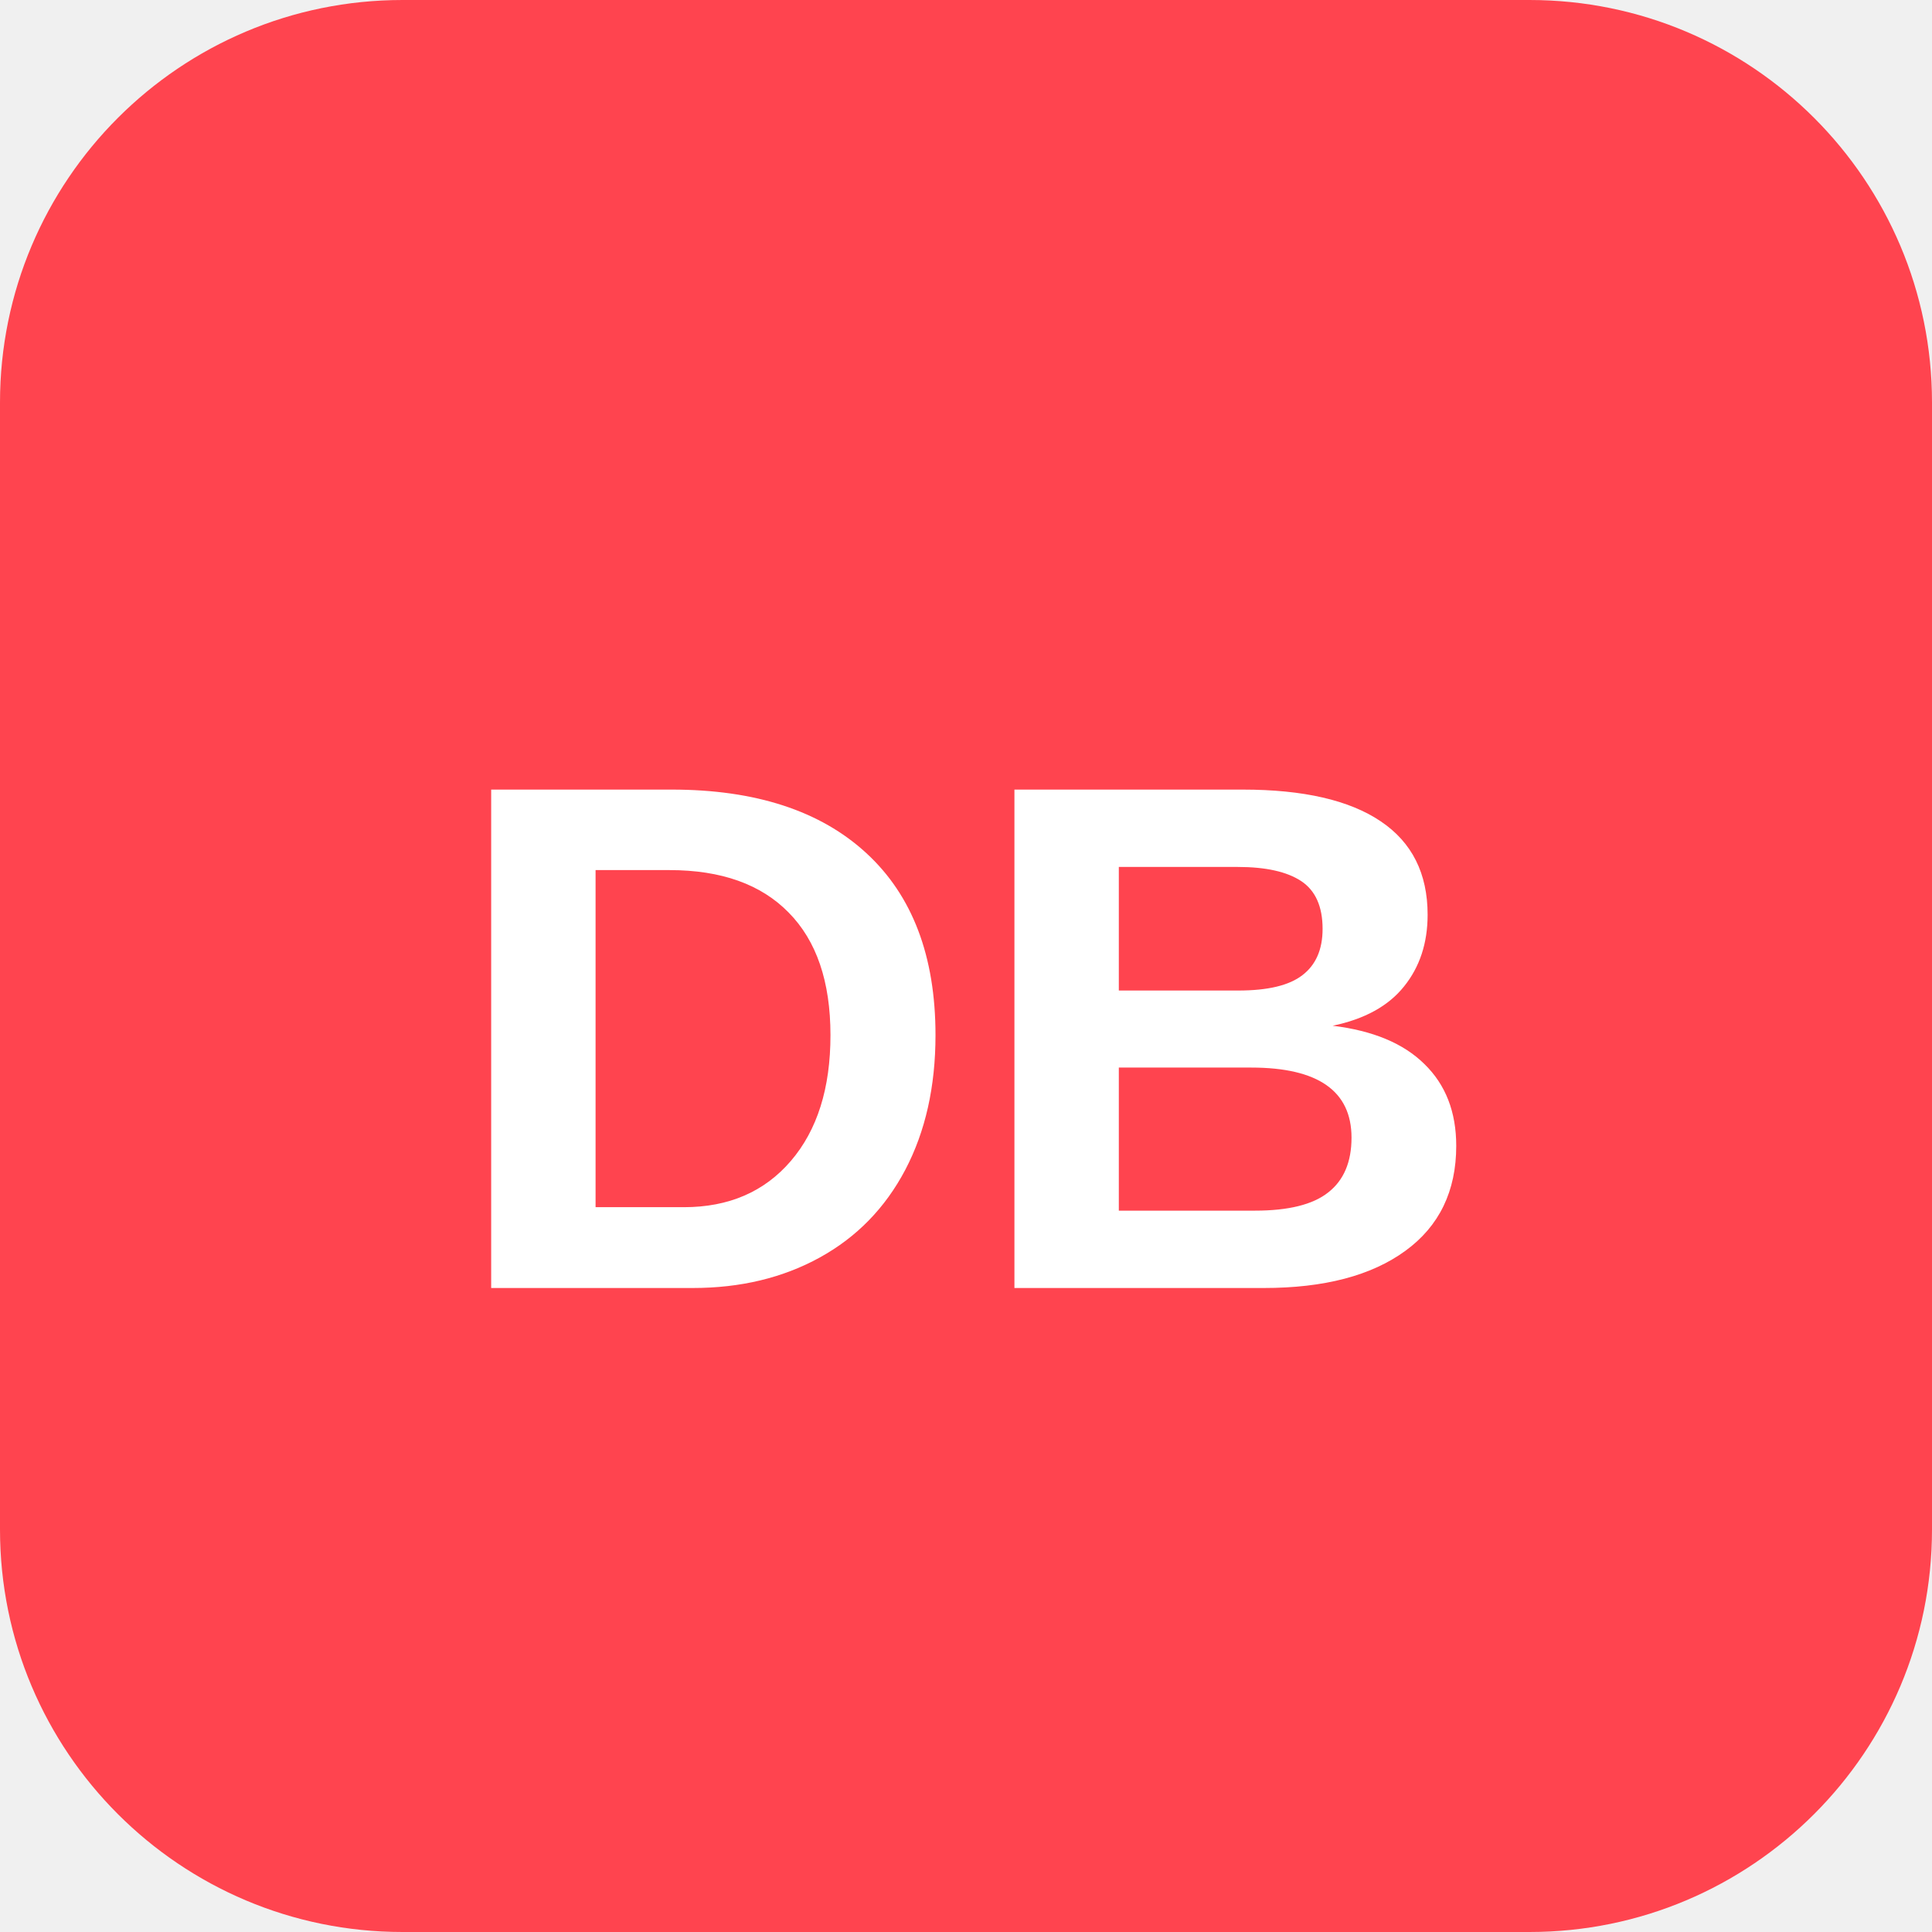
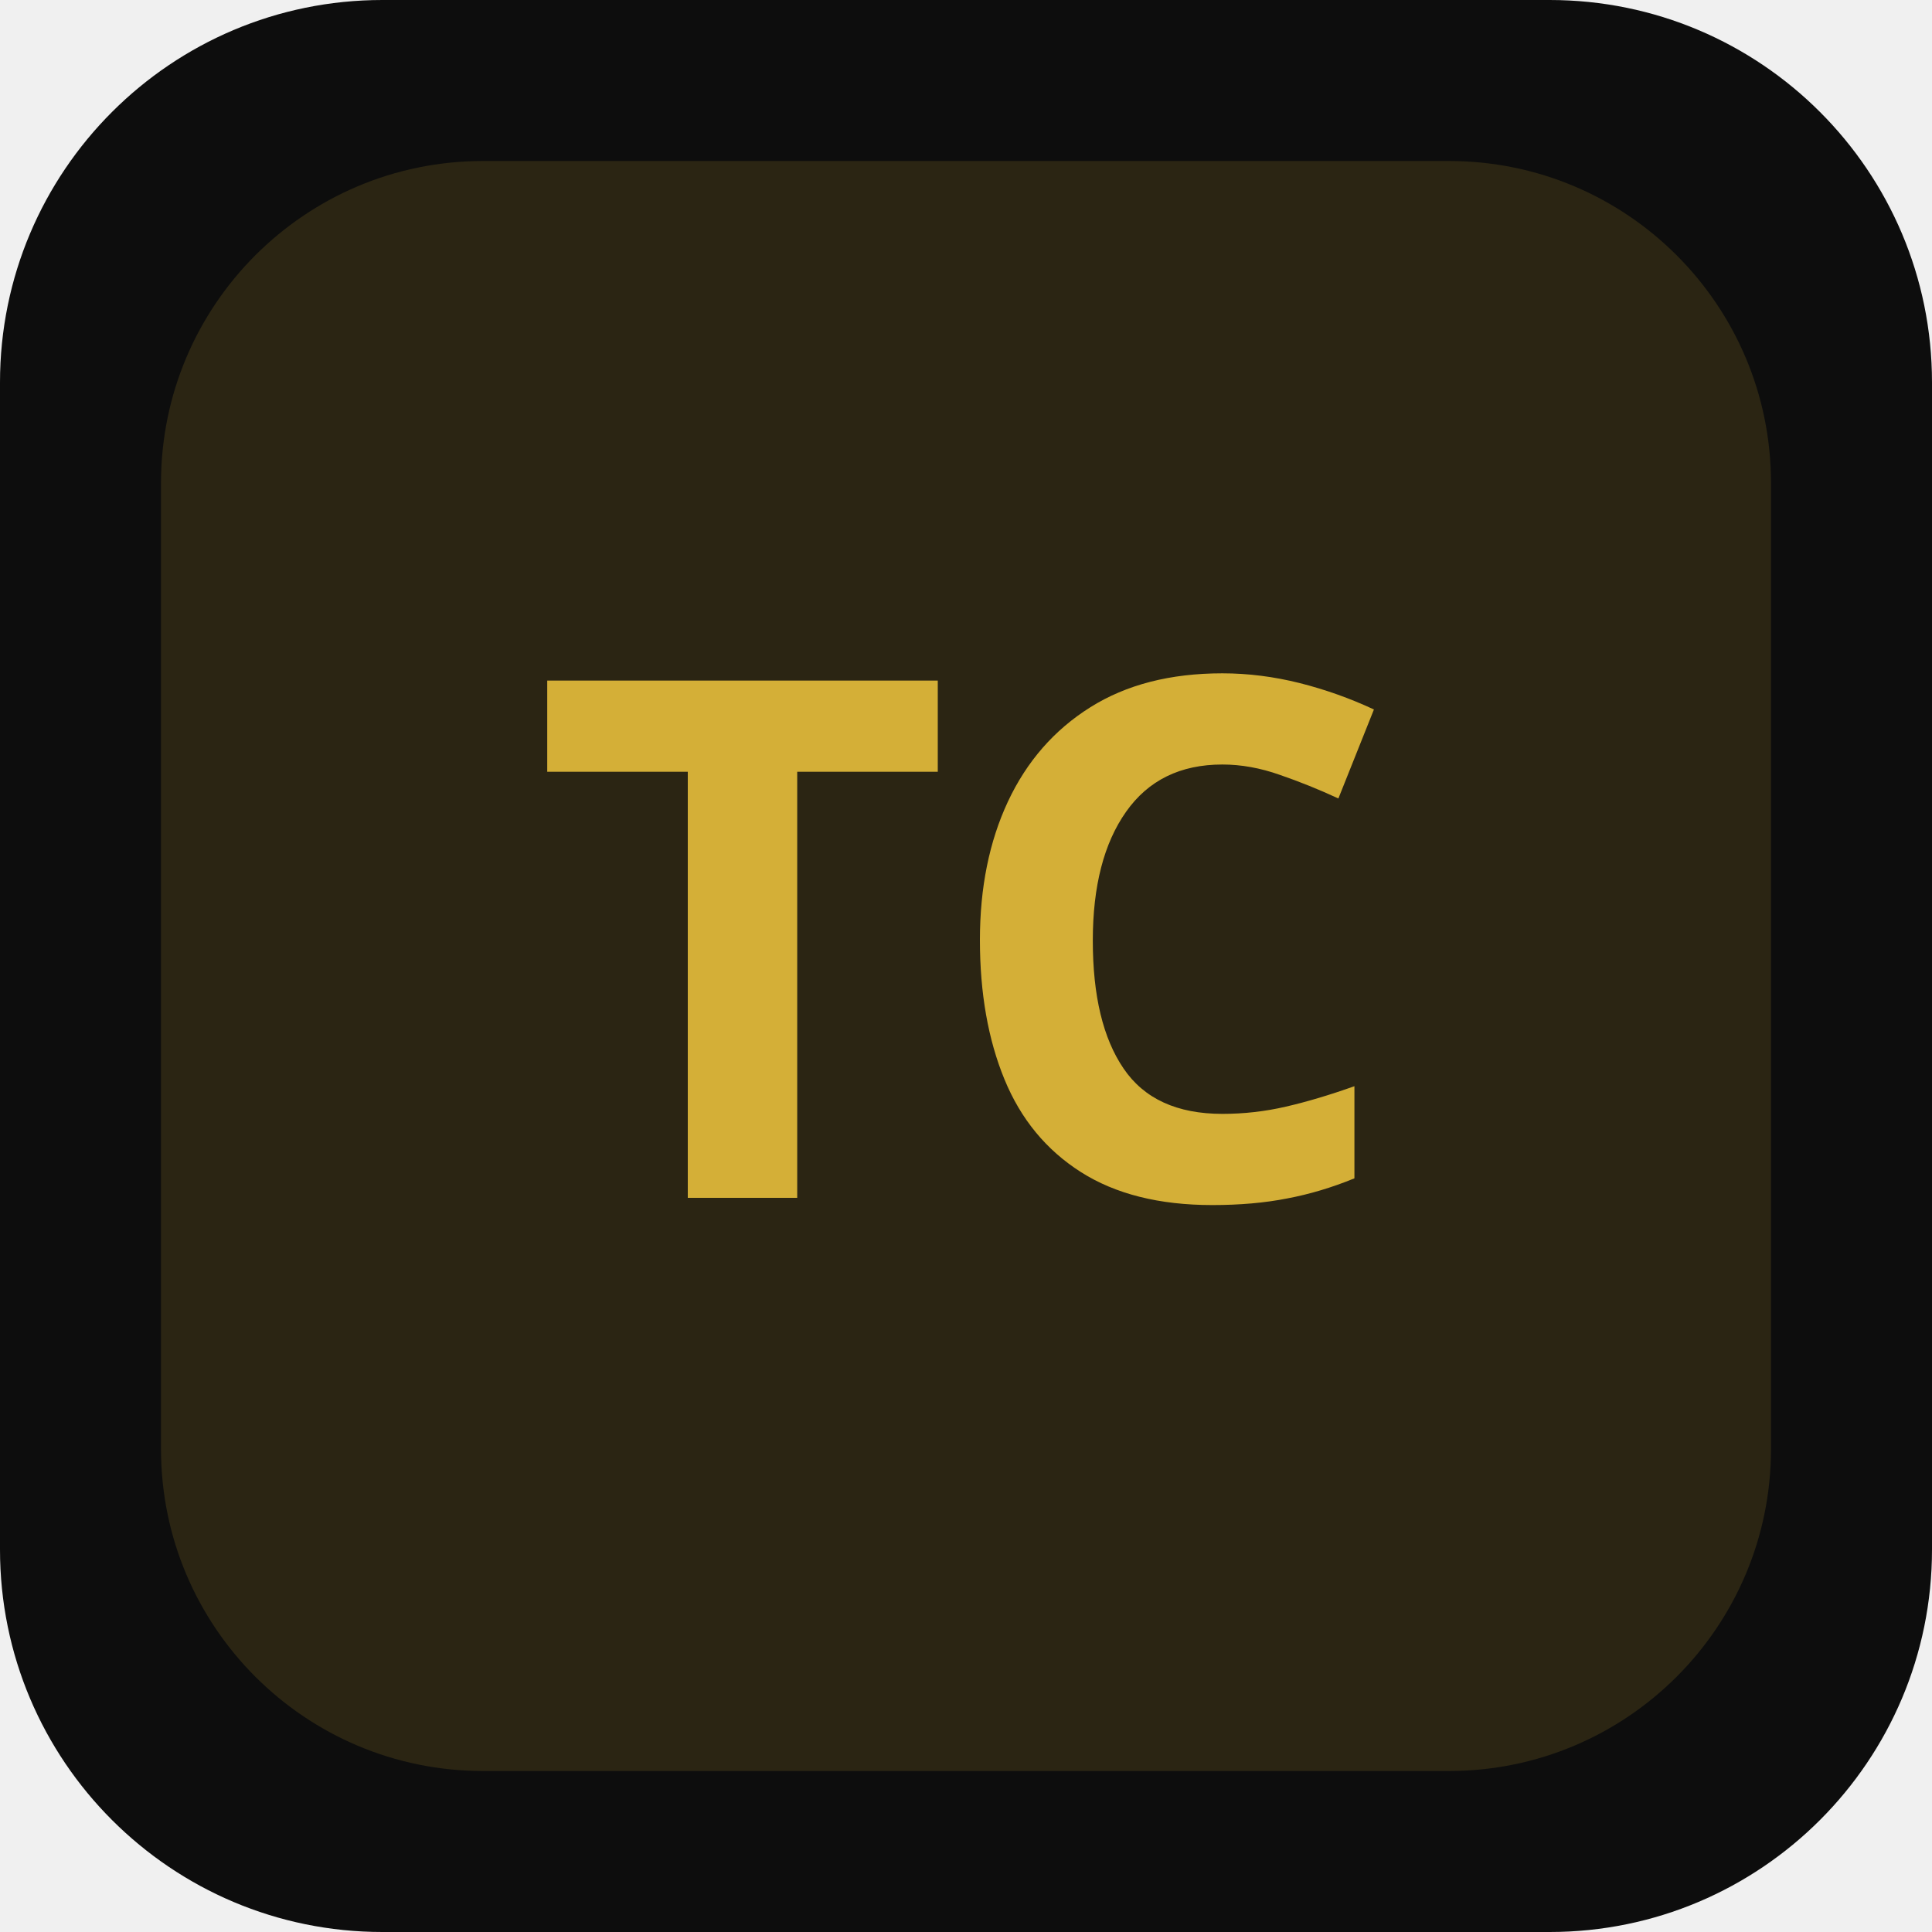
<svg xmlns="http://www.w3.org/2000/svg" width="96" height="96" viewBox="0 0 96 96" fill="none">
-   <rect width="96" height="96" rx="20" fill="#FF444F" />
-   <text x="48" y="64" font-family="Arial, sans-serif" font-size="36" font-weight="bold" text-anchor="middle" fill="white">DB</text>
+   <rect width="96" height="96" rx="19" fill="#0d0d0d" />
+   <rect x="8" y="8" width="80" height="80" rx="16" fill="#d4af37" opacity="0.15" />
+   <text x="50%" y="62%" font-family="Arial Black, sans-serif" font-size="36" font-weight="900" text-anchor="middle" fill="#d4af37">TC</text>
</svg>
